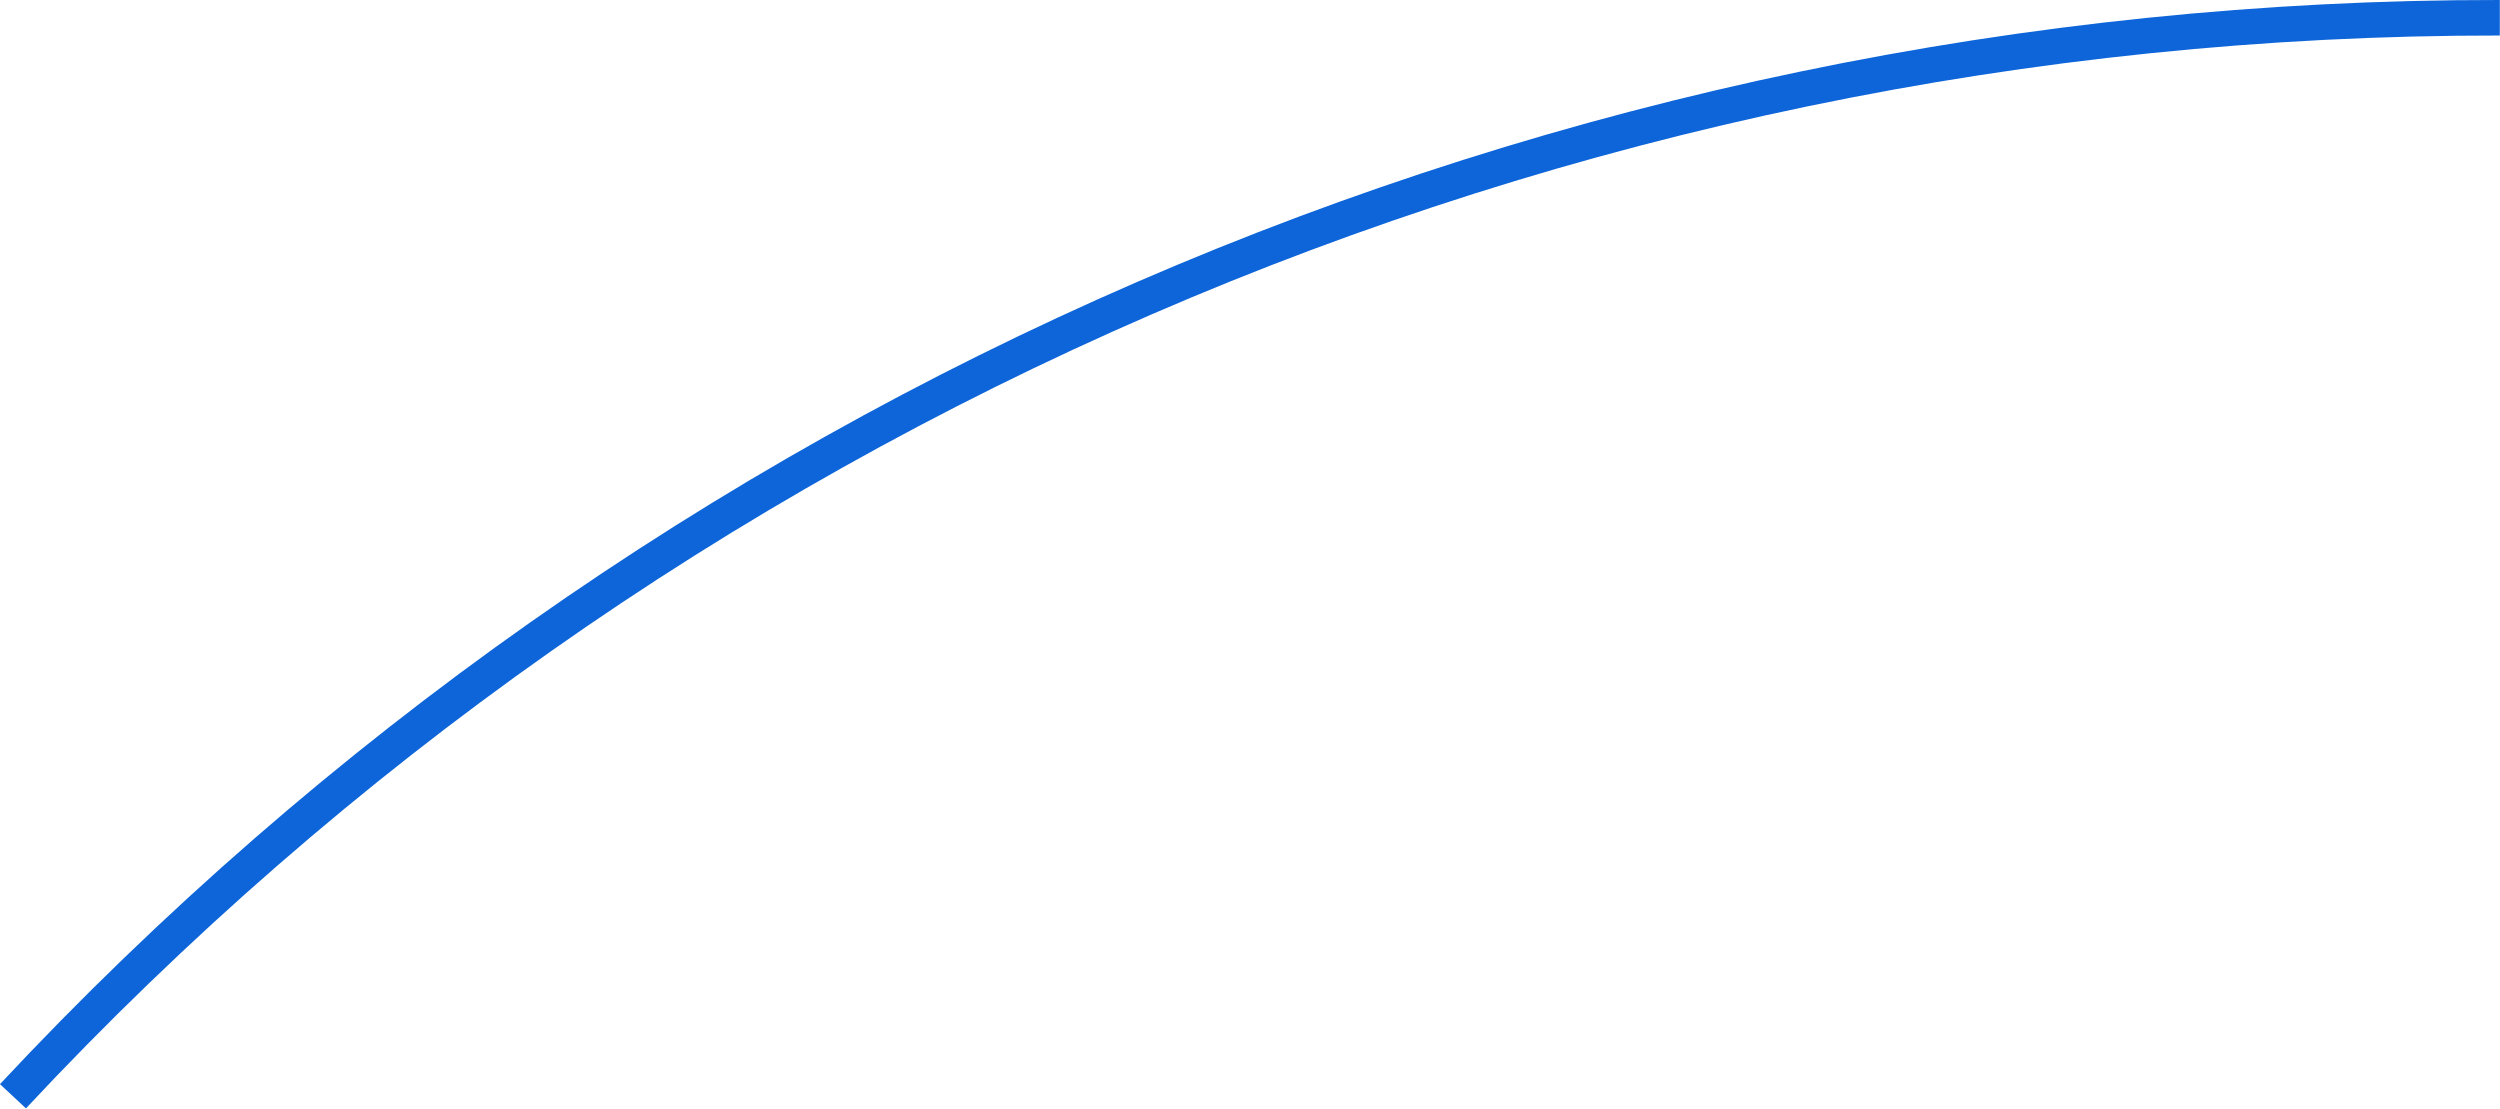
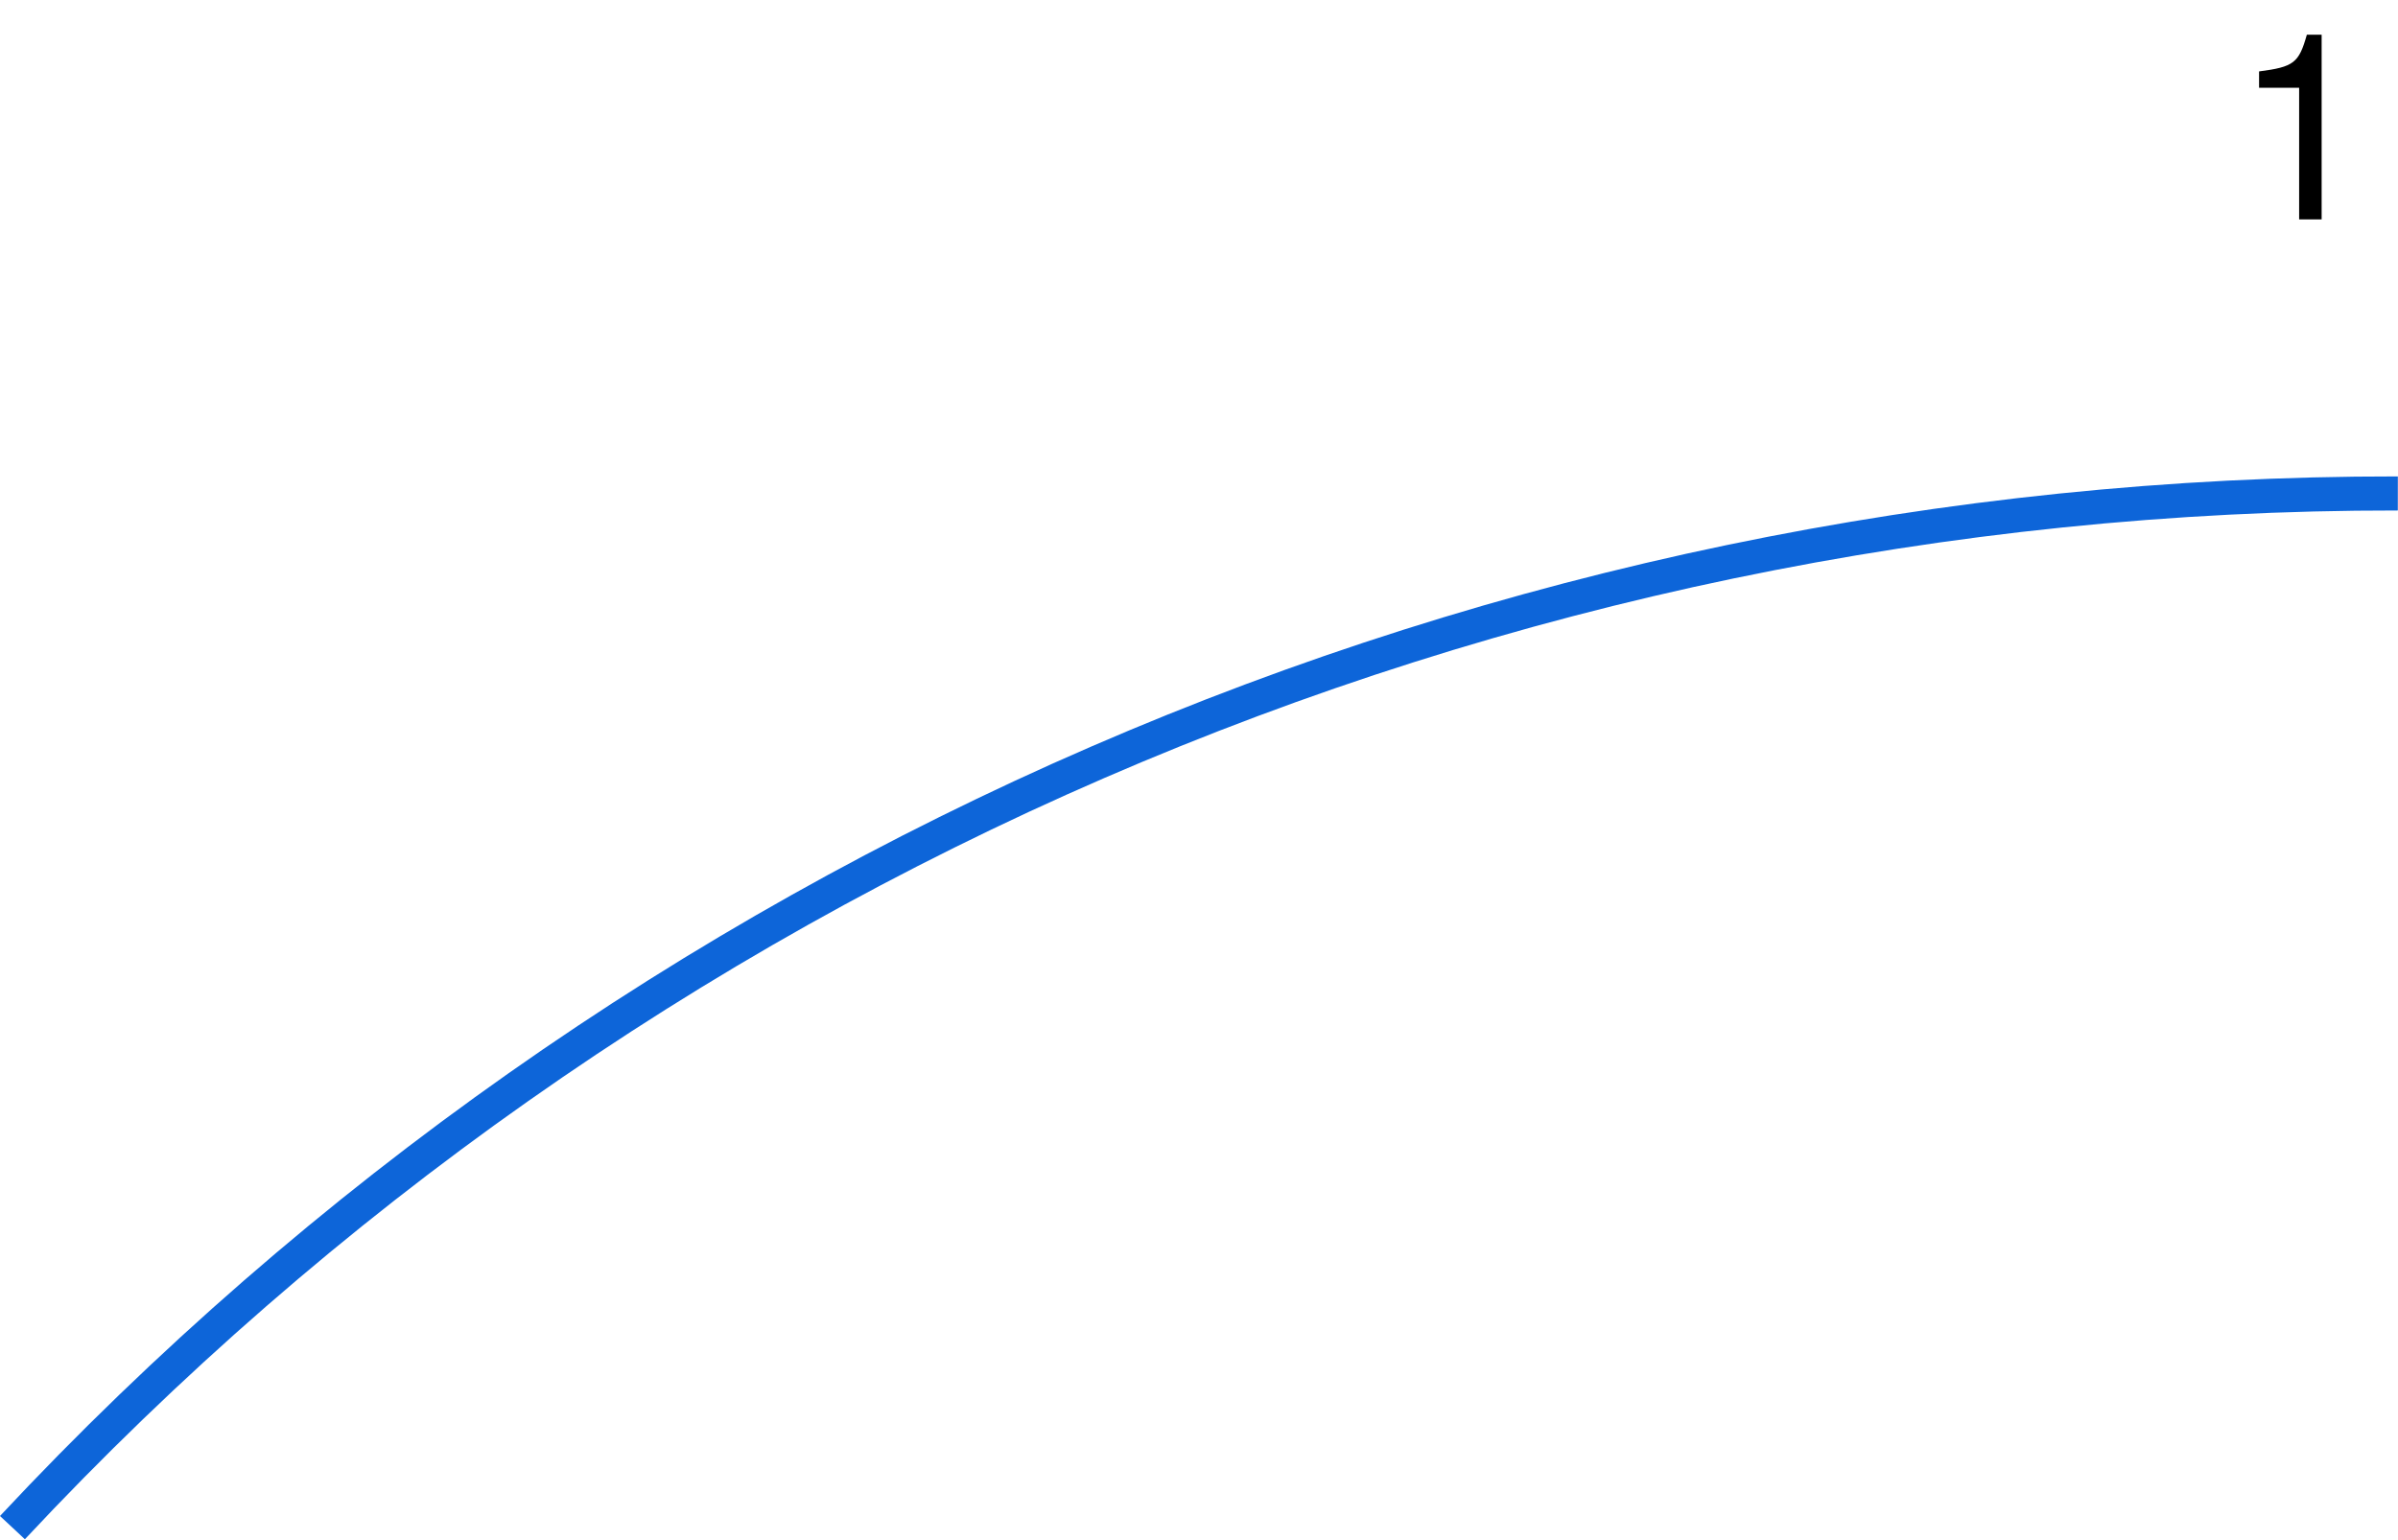
- <svg xmlns="http://www.w3.org/2000/svg" class="summary-menu__item-graphic" viewBox="0 0 281.48 124.8">
-   <path d="M665.58,241.85a382.52,382.52,0,0,1,280-121.43" transform="translate(-664.12 -118.42)" fill="none" stroke="#0d65d9" stroke-miterlimit="10" stroke-width="4" />
+ <svg xmlns="http://www.w3.org/2000/svg" class="summary-menu__item-graphic" viewBox="0 0 281.48 180.74">
+   <path d="M665.58,241.85a382.52,382.52,0,0,1,280-121.43" transform="translate(-664.12 -62.48)" fill="none" stroke="#0d65d9" stroke-miterlimit="10" stroke-width="4" />
+   <text transform="translate(262.11 25.76)" font-size="30" font-family="Helvetica">1</text>
</svg>
